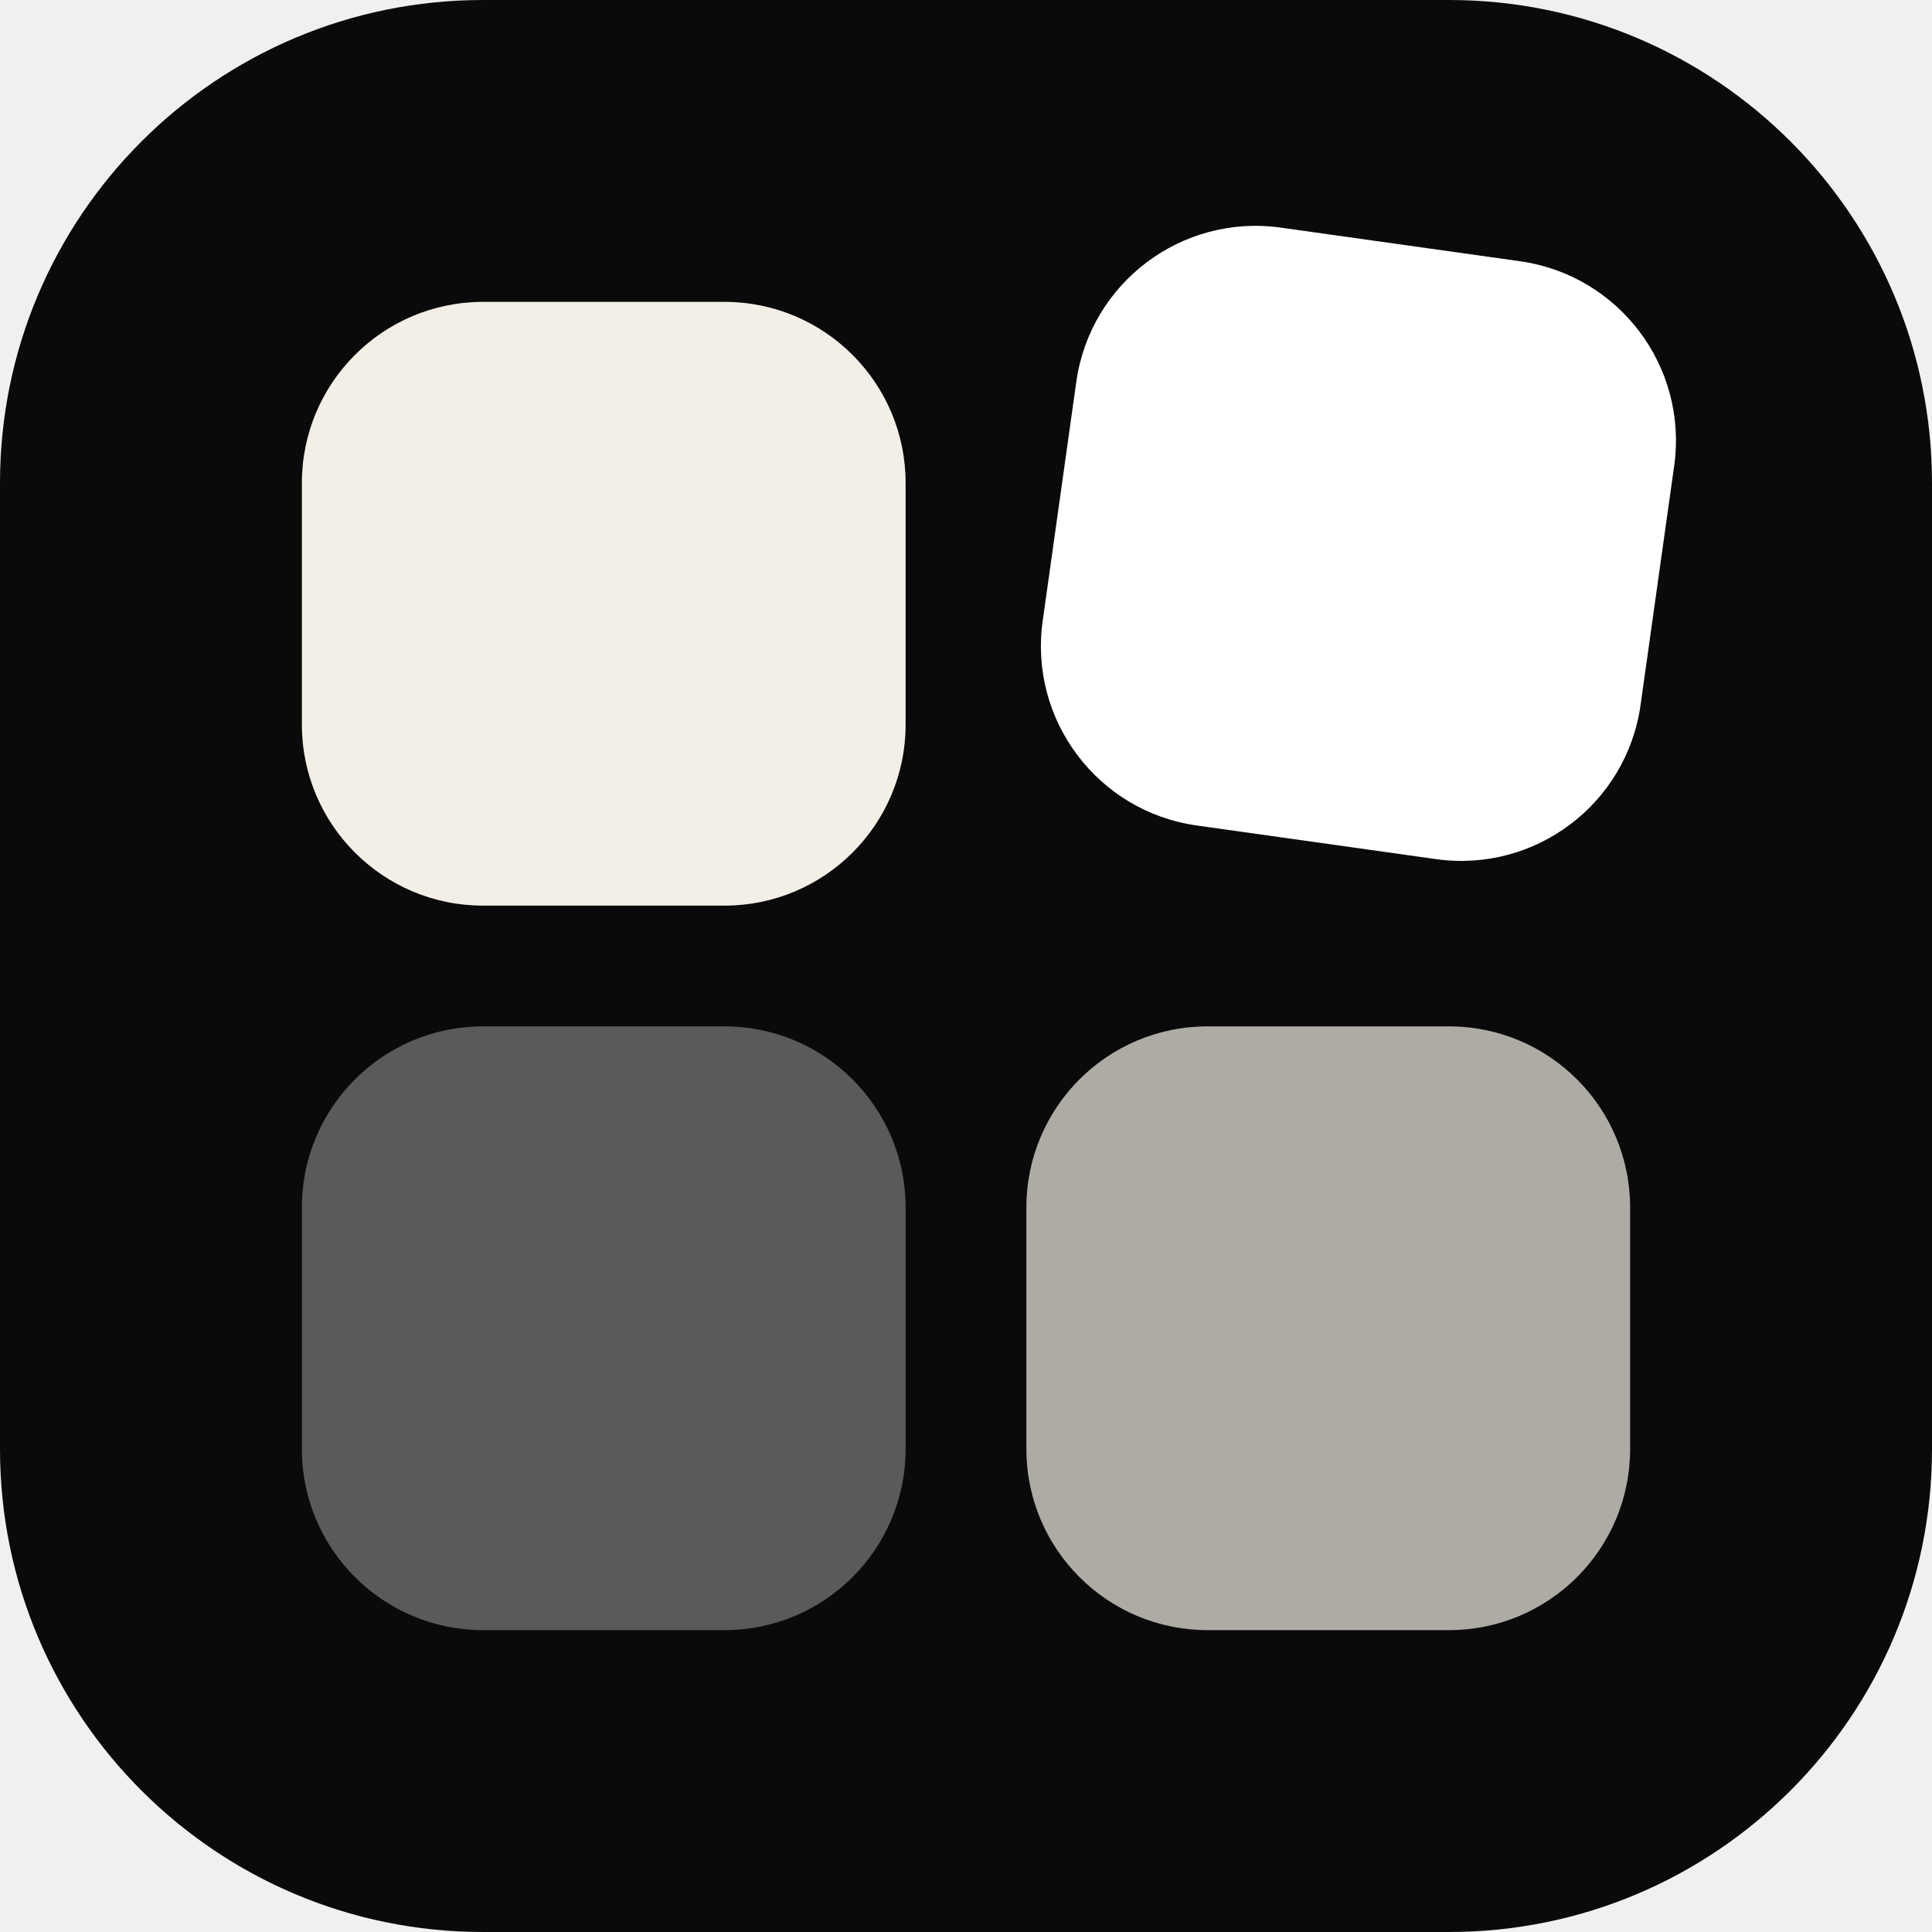
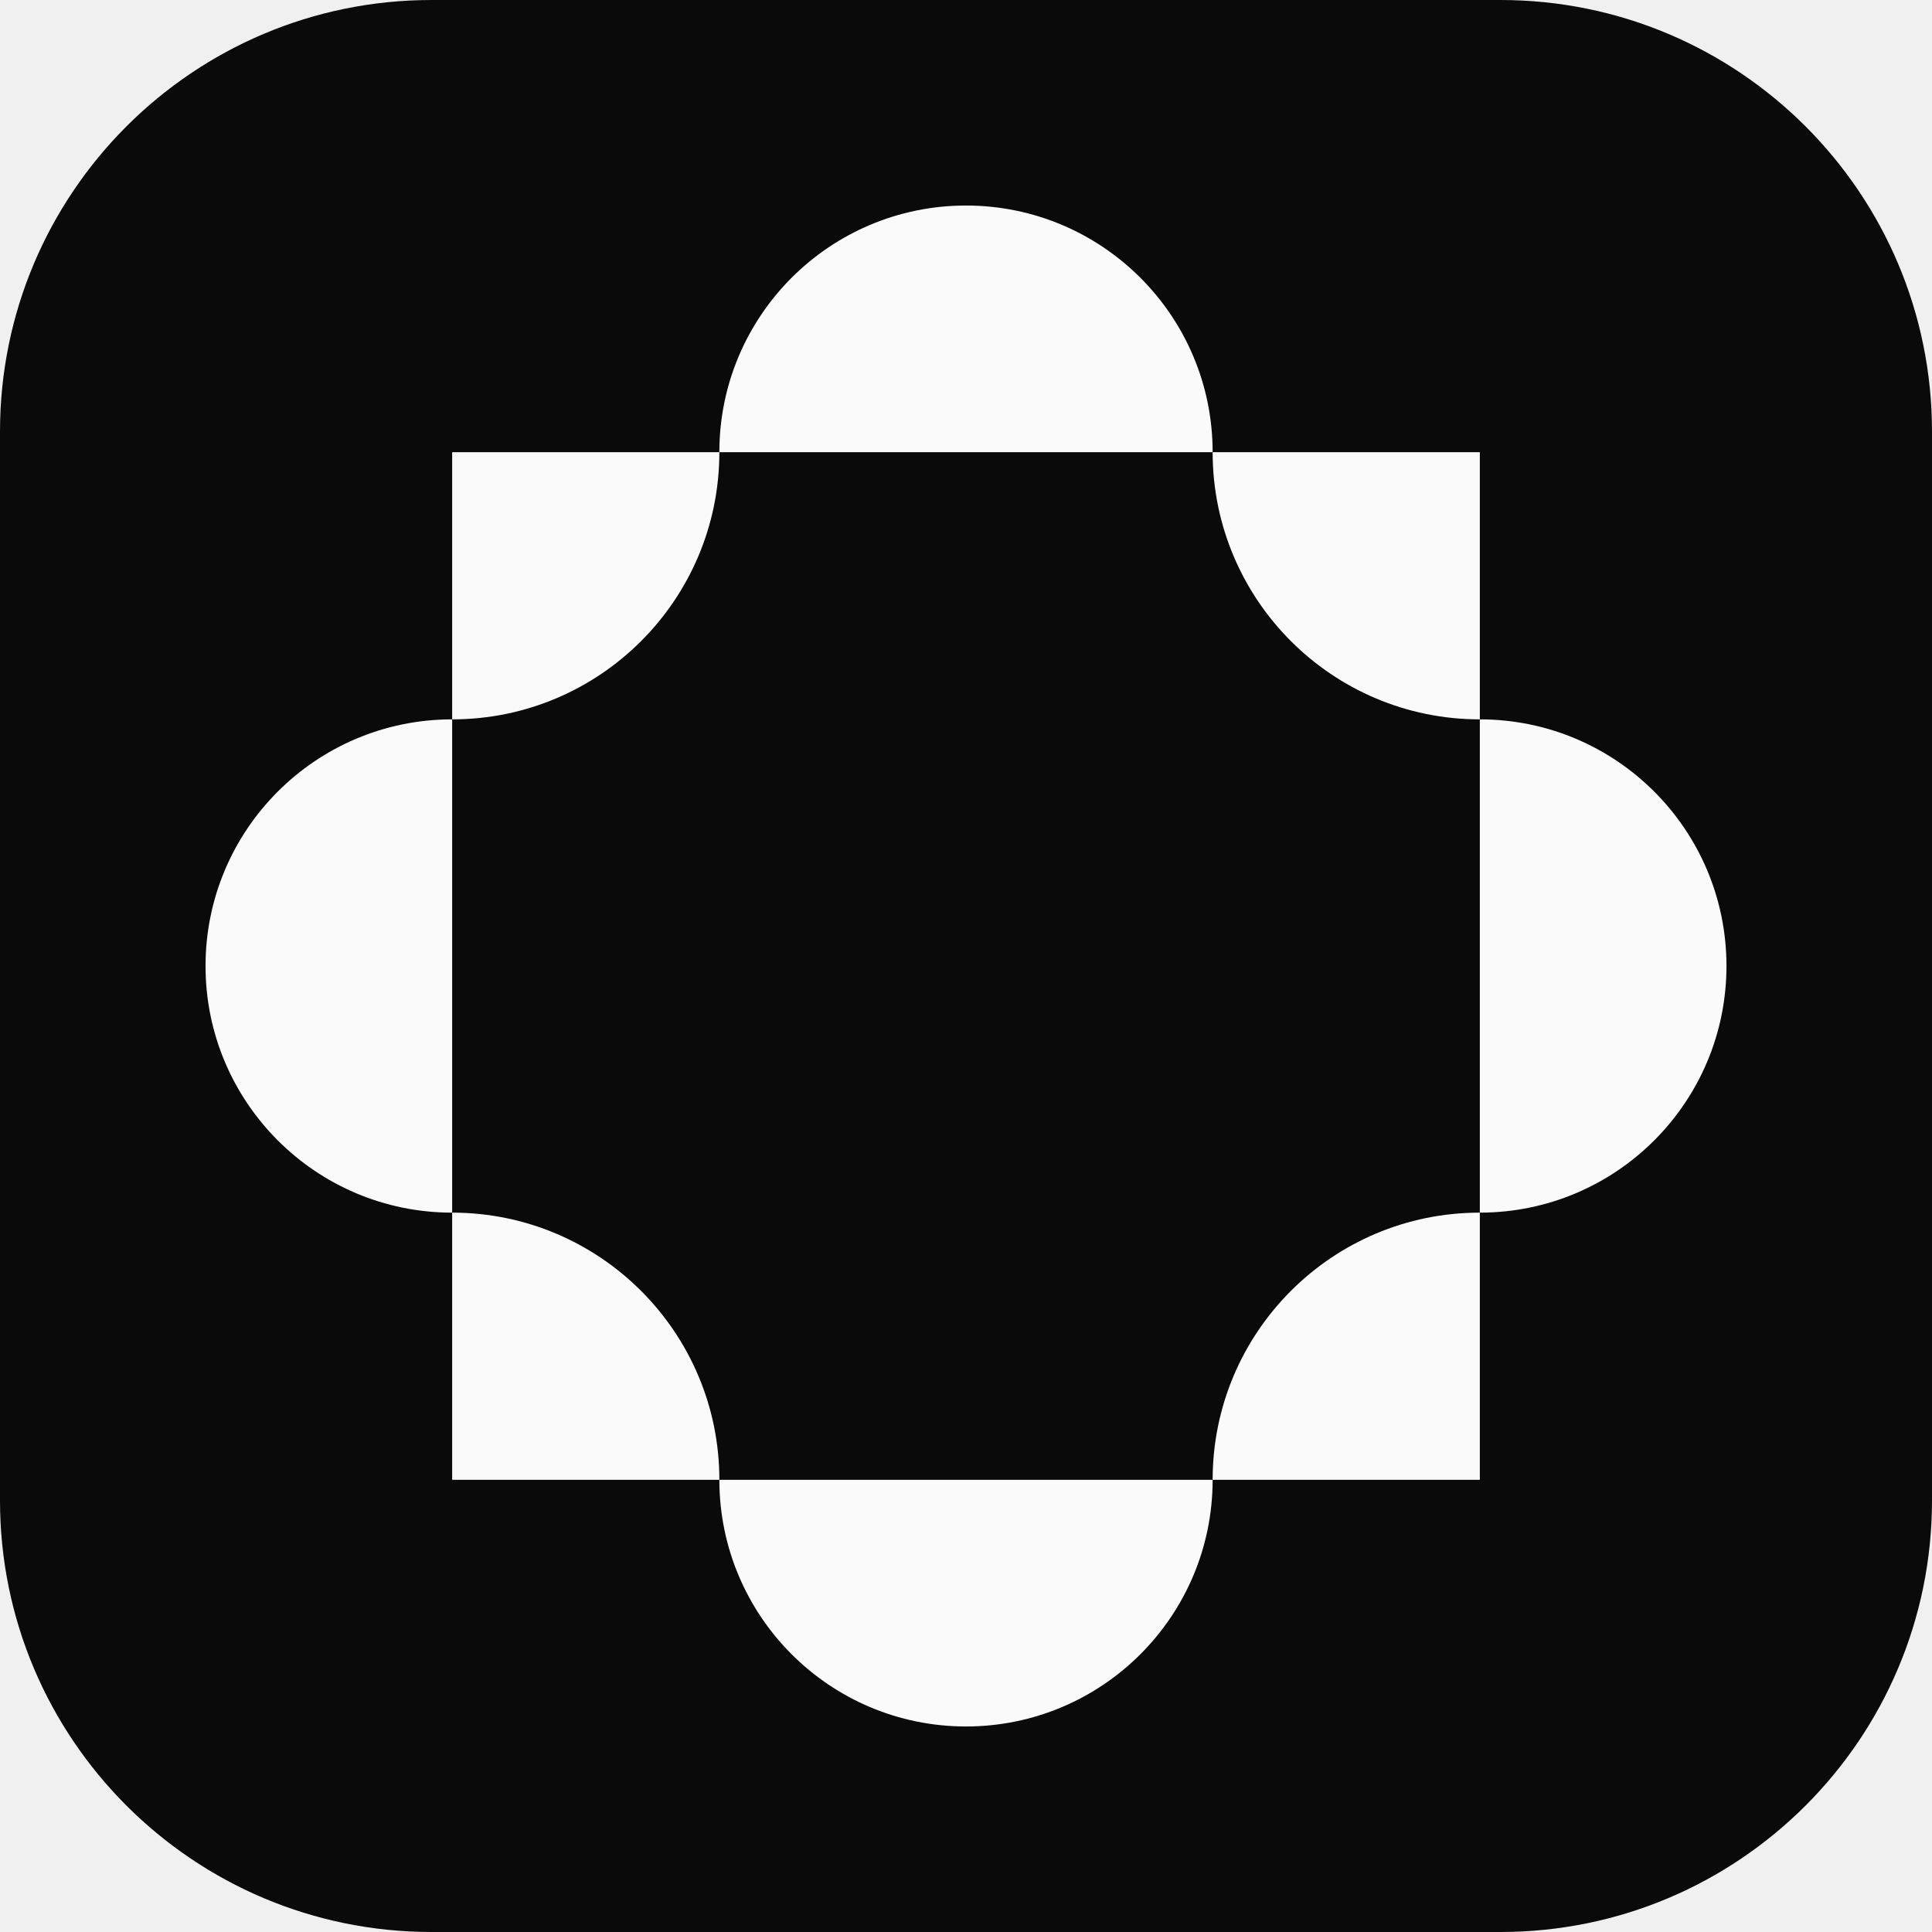
- <svg xmlns="http://www.w3.org/2000/svg" viewBox="0 0 32 32">
-   <rect width="32" height="32" rx="8" fill="#0a0a0a" />
-   <rect x="5" y="5" width="10" height="10" rx="3" fill="#F3EFE7" />
-   <rect x="5" y="17" width="10" height="10" rx="3" fill="#F3EFE7" opacity=".35" />
-   <rect x="17" y="17" width="10" height="10" rx="3" fill="#F3EFE7" opacity=".7" />
-   <rect x="17.5" y="4" width="10" height="10" rx="3" fill="#FFFFFF" transform="rotate(8 22.5 9)" />
+ <svg xmlns="http://www.w3.org/2000/svg" viewBox="-44 -44 188 188">
+   <rect x="-44" y="-44" width="188" height="188" rx="42" fill="#0a0a0a" />
+   <g fill="#FAFAFA">
+     <g transform="rotate(0 50 50)">
+       <path d="M0 0H26A26 26 0 0 1 0 26Z" />
+       <path d="M26 0A24 24 0 0 1 74 0Z" />
+     </g>
+     <g transform="rotate(90 50 50)">
+       <path d="M0 0H26A26 26 0 0 1 0 26Z" />
+       <path d="M26 0A24 24 0 0 1 74 0Z" />
+     </g>
+     <g transform="rotate(180 50 50)">
+       <path d="M0 0H26A26 26 0 0 1 0 26Z" />
+       <path d="M26 0A24 24 0 0 1 74 0Z" />
+     </g>
+     <g transform="rotate(270 50 50)">
+       <path d="M0 0H26A26 26 0 0 1 0 26Z" />
+       <path d="M26 0A24 24 0 0 1 74 0Z" />
+     </g>
+   </g>
</svg>
